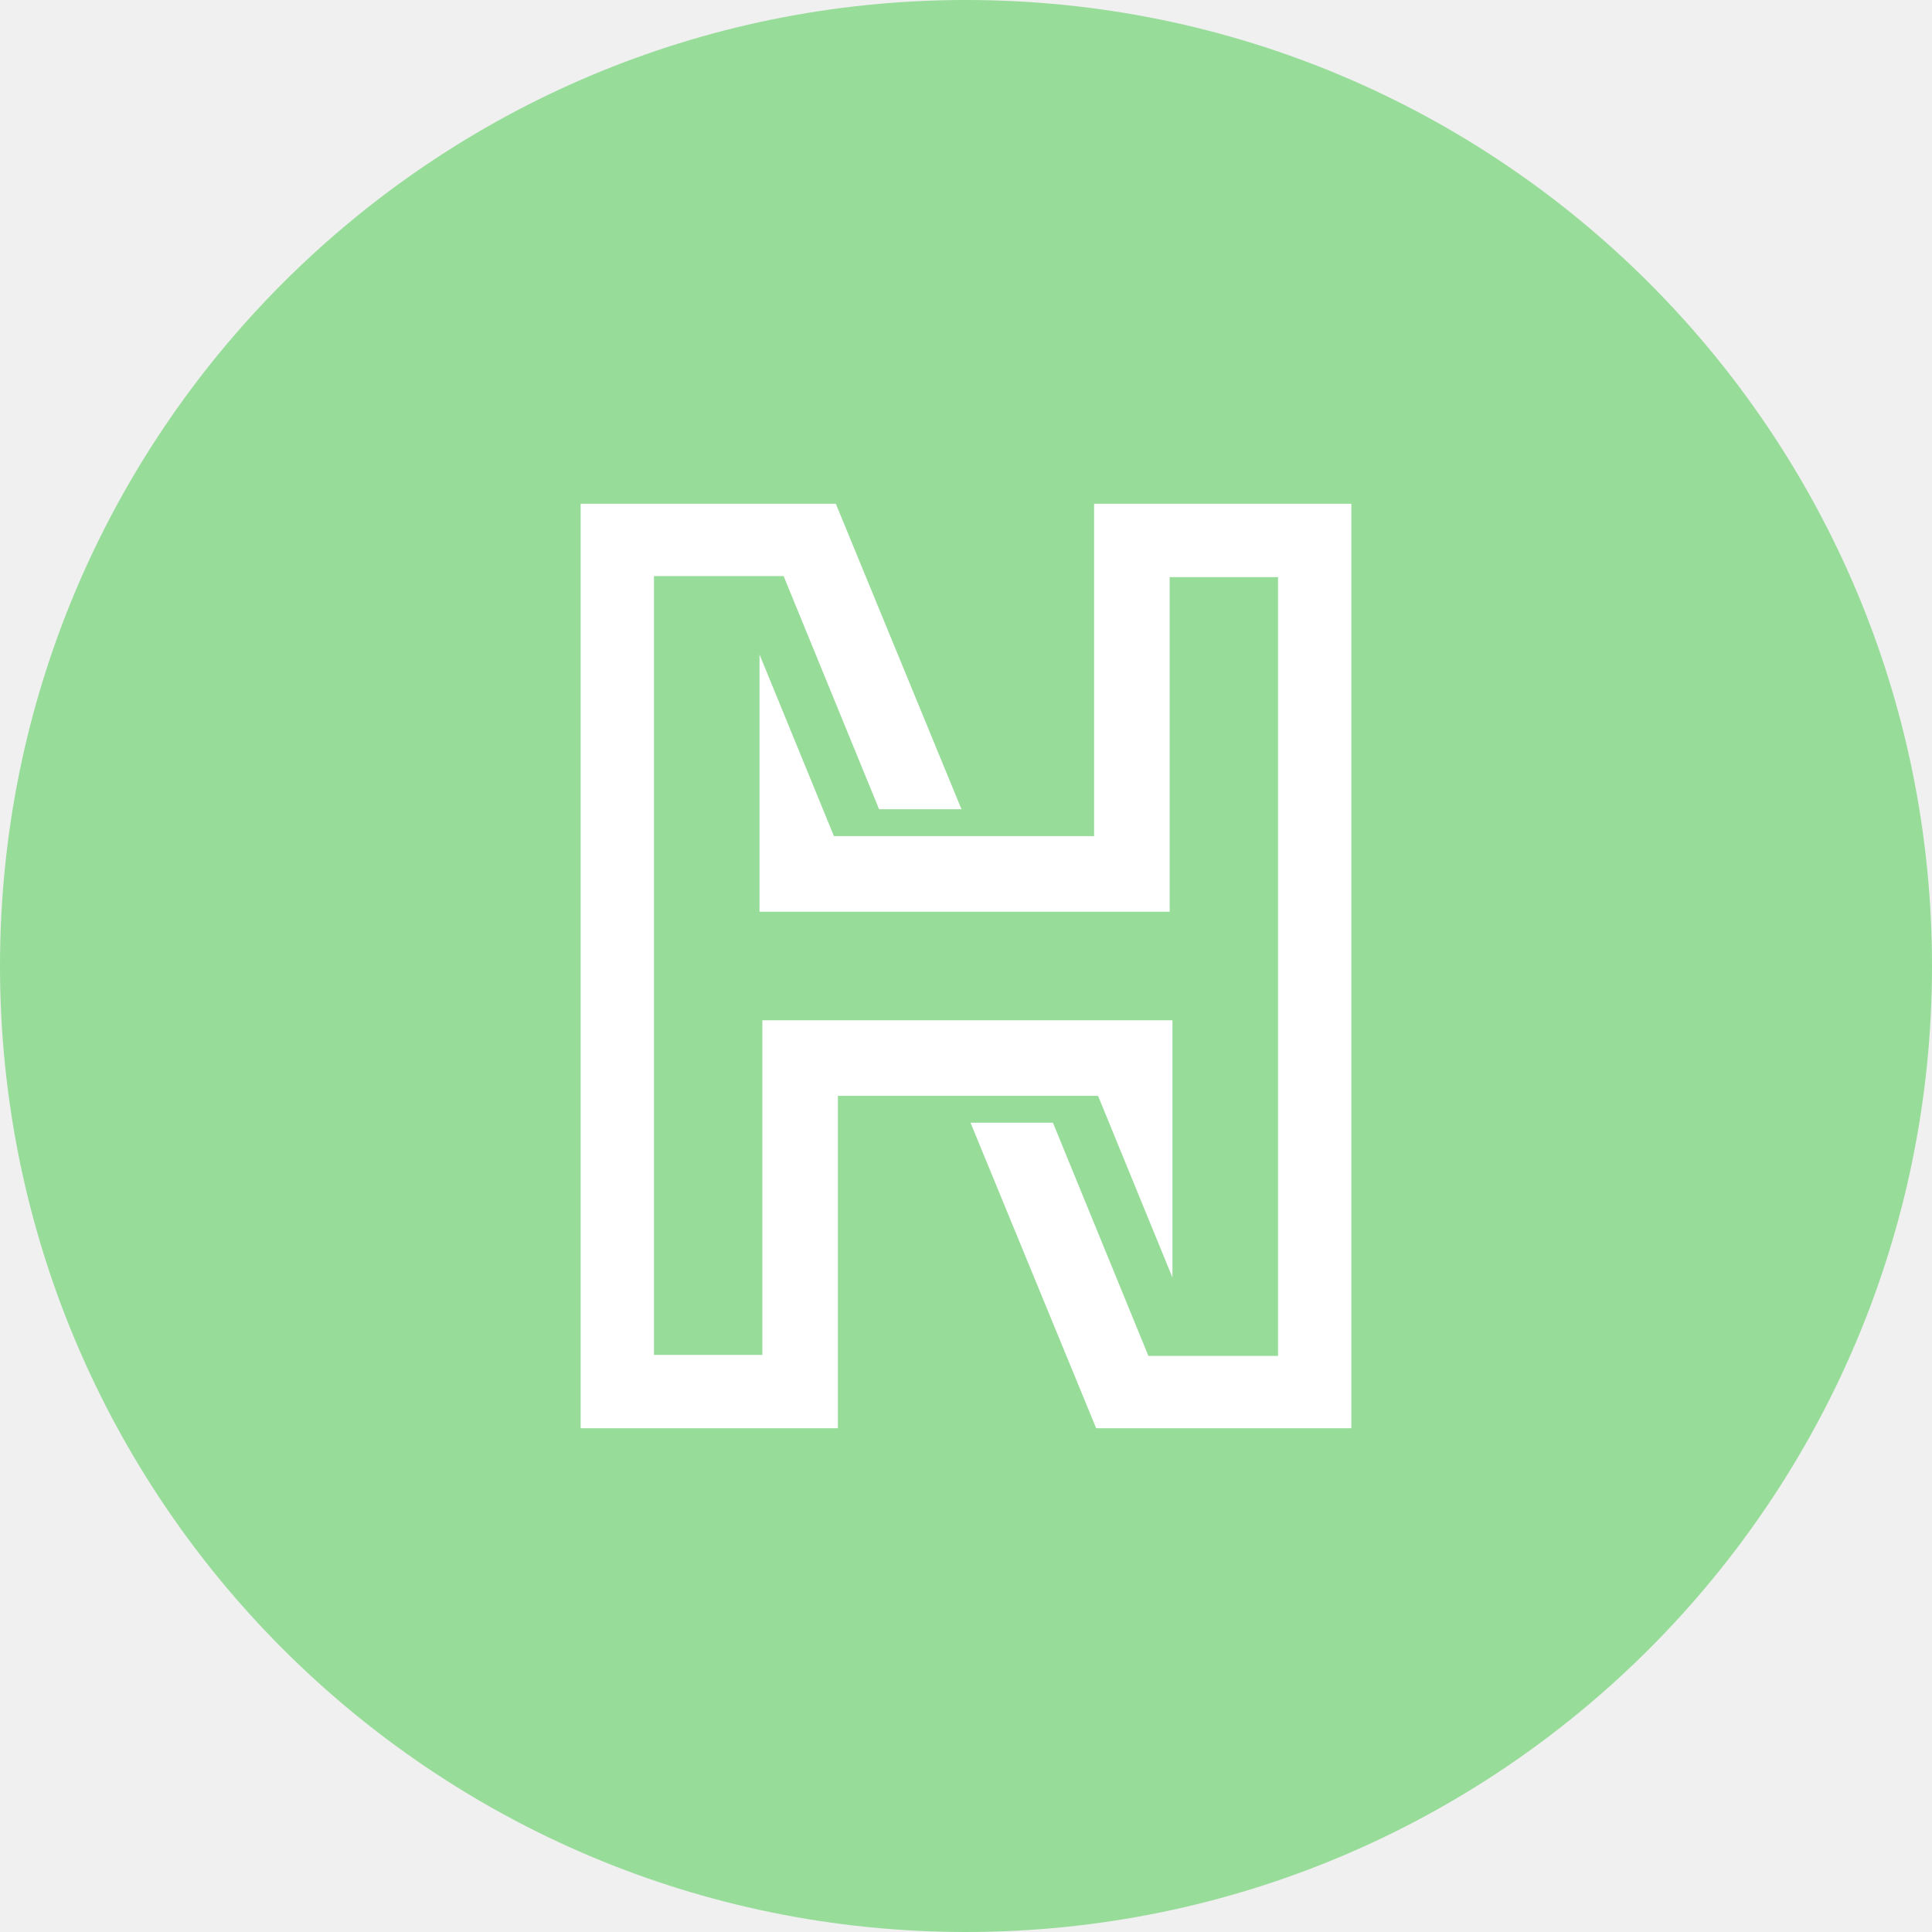
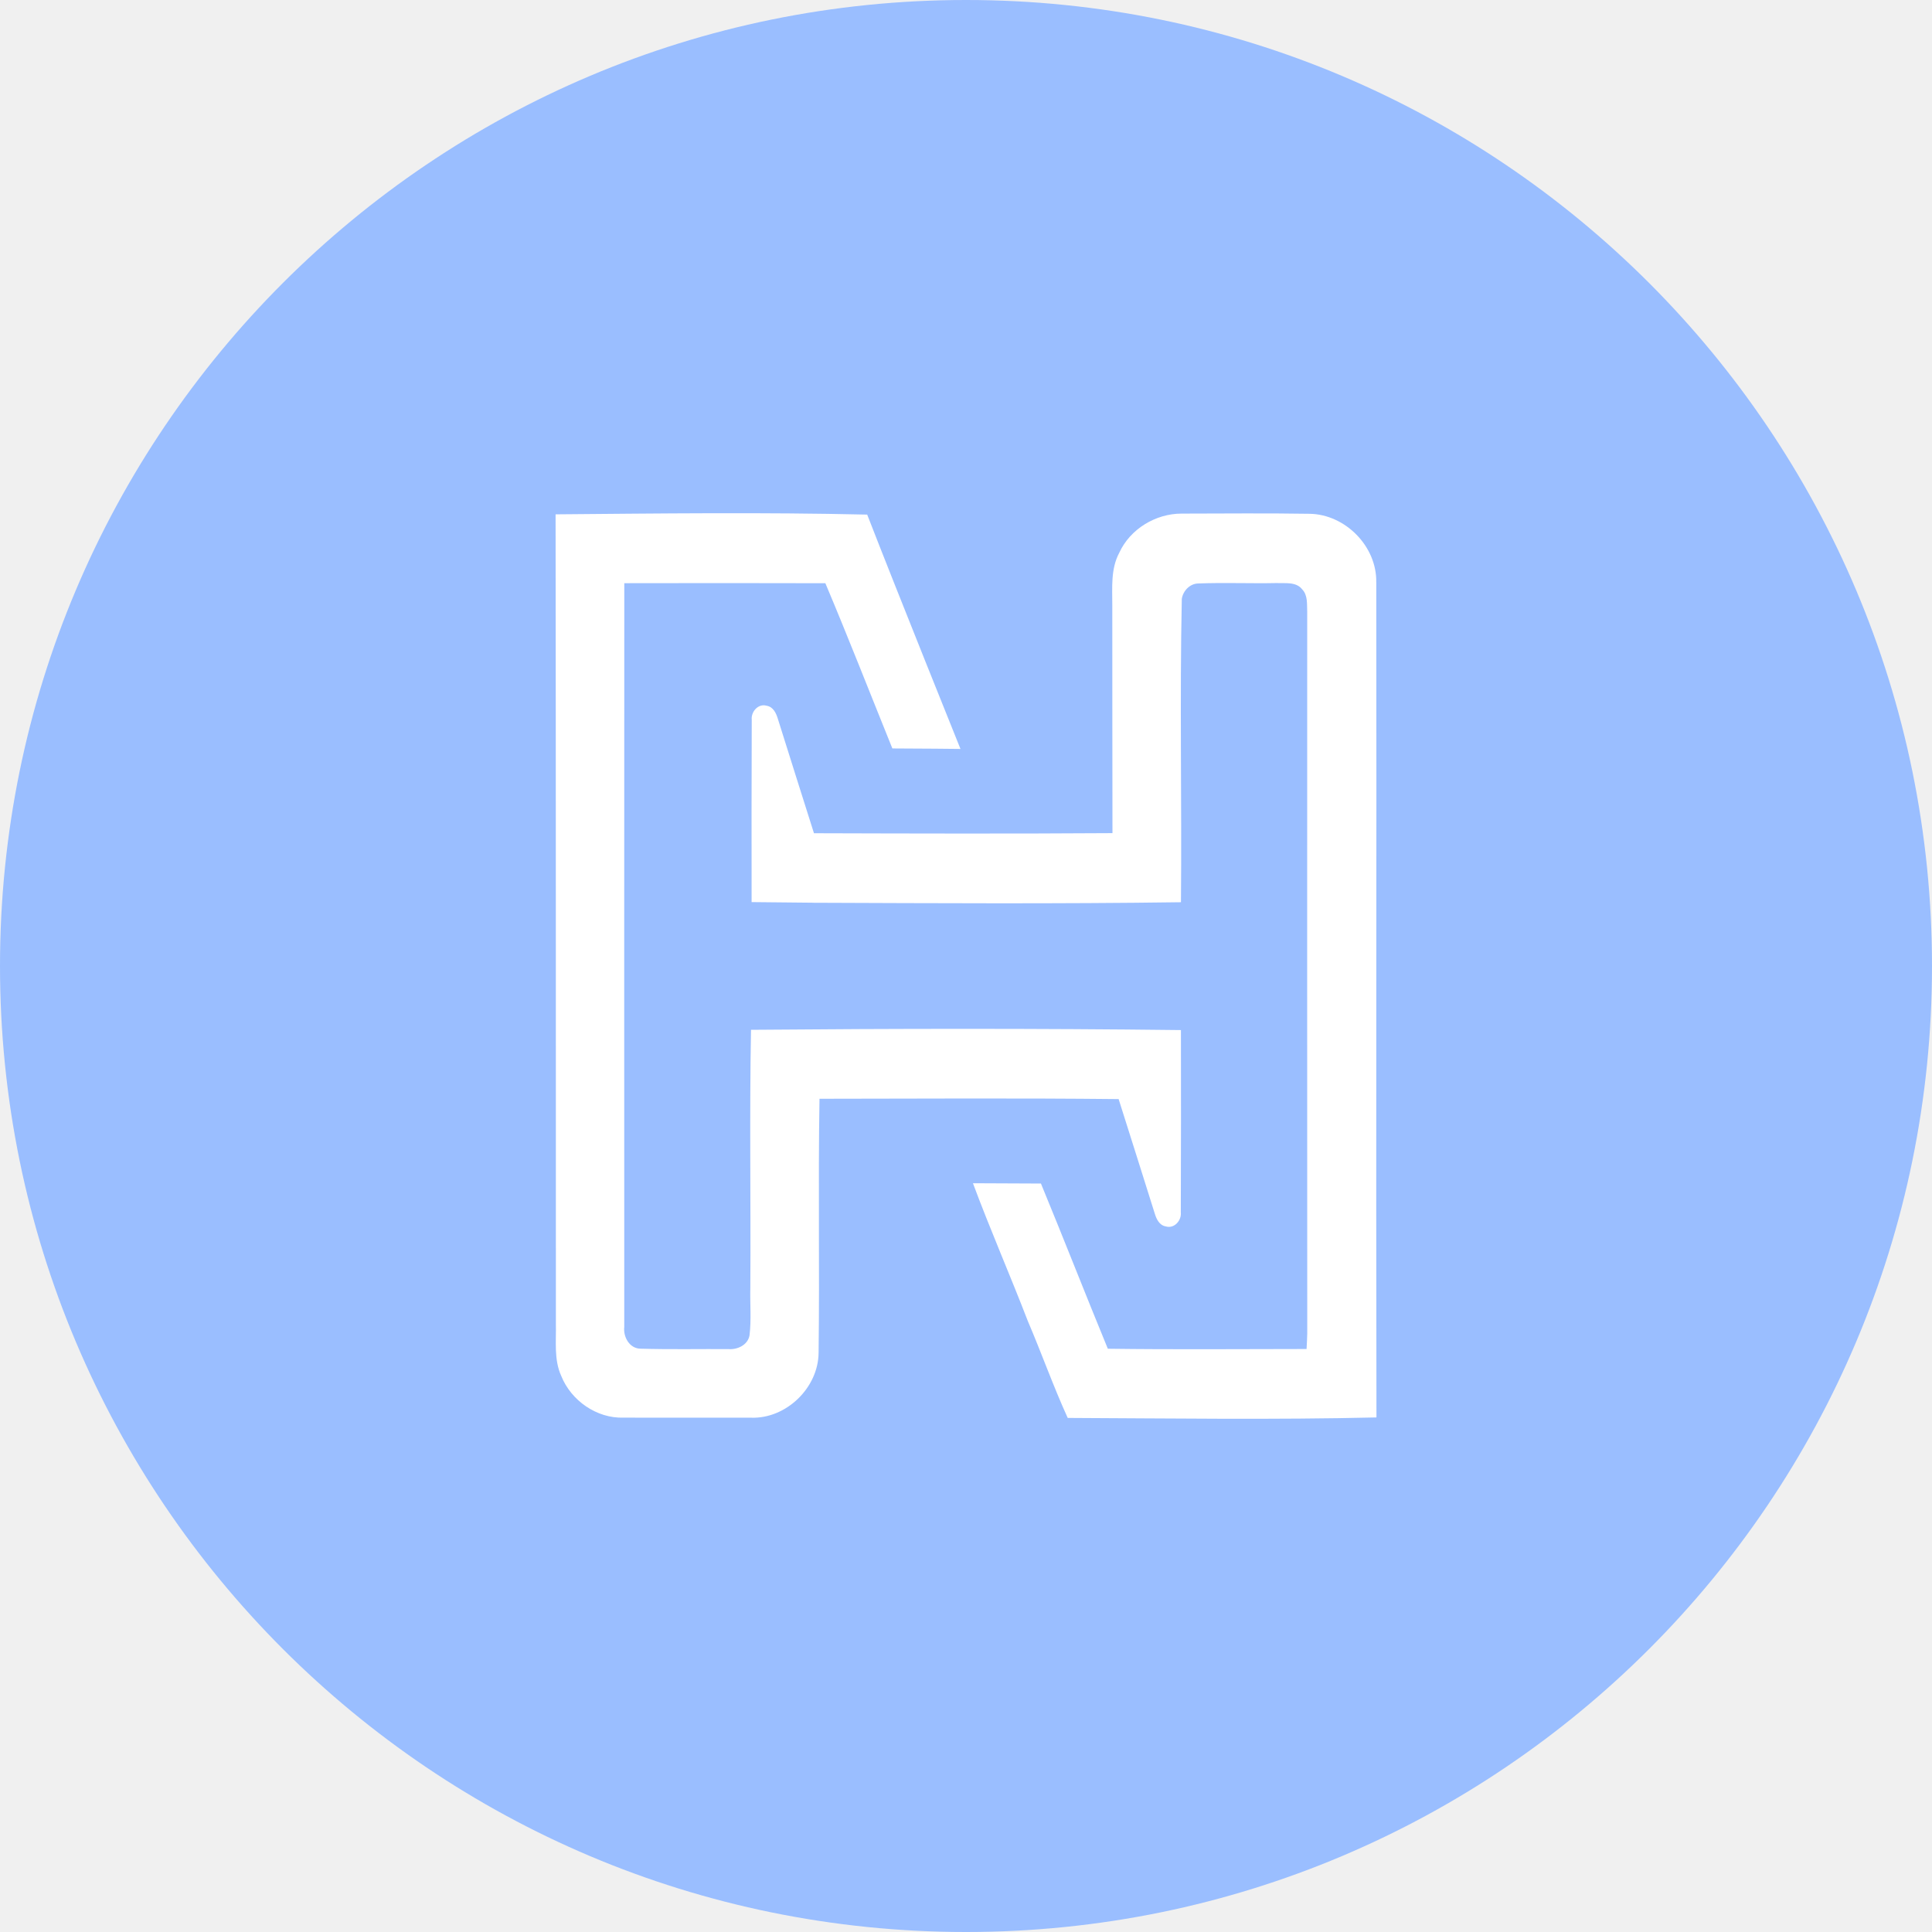
- <svg xmlns="http://www.w3.org/2000/svg" width="1024" height="1024" viewBox="0 0 1024 1024" fill="none">
-   <g clip-path="url(#clip0_2_2367)">
-     <path d="M512 1024C794.77 1024 1024 794.77 1024 512C1024 229.23 794.77 0 512 0C229.23 0 0 229.23 0 512C0 794.77 229.23 1024 512 1024Z" fill="#98DC9A" />
-     <path d="M716.25 267V757H581L514.4 595.08H558.08L608.67 718.65H677.39V305.89H619.94V483.21H402.56V346.89L442 443.16H579.89V267H716.25ZM346.62 757H444.11V580.84H582L621.42 677.1V540.79H404.06V718.11H346.62V305.34H415.34L465.93 428.91H509.6L443 267H307.75V757H346.62Z" fill="white" />
-   </g>
-   <defs>
-     <clipPath id="clip0_2_2367">
-       <rect width="1024" height="1024" fill="white" />
-     </clipPath>
-   </defs>
+ <svg xmlns="http://www.w3.org/2000/svg" version="1.1" viewBox="0 0 1024 1024">
+   <circle cx="512" cy="512" r="512" fill="#9abeff" />
+   <path d="M592.92 582.54c-52.84-.55-105.71-.24-158.57-.17-.76 44.9.09 89.84-.48 134.74-.21 18.51-17.2 34.94-35.75 34.3-22.55-.02-45.11.02-67.67-.03-14.19.45-27.75-9.03-32.98-22.1-3.96-8.7-2.61-18.51-2.84-27.77-.03-142.96.02-285.94-.16-428.9 55.02-.47 110.17-1.14 165.16.14 16.14 41.53 49.44 124.2 49.44 124.2s-23.71-.26-36.1-.26c-11.82-29.21-23.27-58.57-35.51-87.57-35.52-.12-71.05-.07-106.57-.02-.09 131.4-.02 262.81-.02 394.21-.61 5.28 2.77 11.42 8.55 11.52 15.5.45 31.04.14 46.56.21 4.79.43 10.31-2.09 11.28-7.2 1.02-8.41.21-16.92.43-25.37.29-45.54-.48-91.1.36-136.65 75.92-.65 151.93-.76 227.87.14.03 32.2.07 64.4-.07 96.61.47 4.27-3.44 8.79-7.91 7.46-3.43-.57-4.98-3.82-5.88-6.78-6.39-20.25-12.72-40.49-19.16-60.7Zm136.52-273.85c.42-19.05-16.4-36.13-35.4-36.37-22.56-.36-45.13-.14-67.69-.1-13.79-.03-27.36 8.15-33.12 20.76-4.59 8.55-3.67 18.5-3.69 27.84.07 40.25-.03 80.5.09 120.76-52.74.35-105.5.21-158.24.05v-.09c-6.44-20.21-12.77-40.46-19.16-60.7-.9-2.96-2.46-6.21-5.88-6.78-4.46-1.33-8.37 3.18-7.91 7.46-.14 32.2-.1 64.4-.07 96.61 10.92.13 21.84.24 32.76.33v.02c64.93.24 129.9.62 194.8-.28.48-53.57-.68-107.26.45-160.77.64-4.26 4.29-8.13 8.76-8.18 13.83-.54 27.69.07 41.53-.22 4.57.21 10.3-.78 13.5 3.32 3.08 3.17 2.49 7.89 2.68 11.92-.1 127.49.02 254.98.02 382.48-.07 2.75-.21 5.5-.36 8.25-35.11.03-70.23.33-105.34-.14-11.99-29.12-23.43-58.45-35.45-87.56-11.84 0-23.93-.16-36.04-.16 9.14 24.57 19.67 48.61 29.1 73.07 7.28 17.01 13.46 34.49 21.13 51.32 54.52.24 109.13 1.02 163.64-.26-.31-147.53.12-295.06-.09-442.59Z" fill="#fff" />
</svg>
